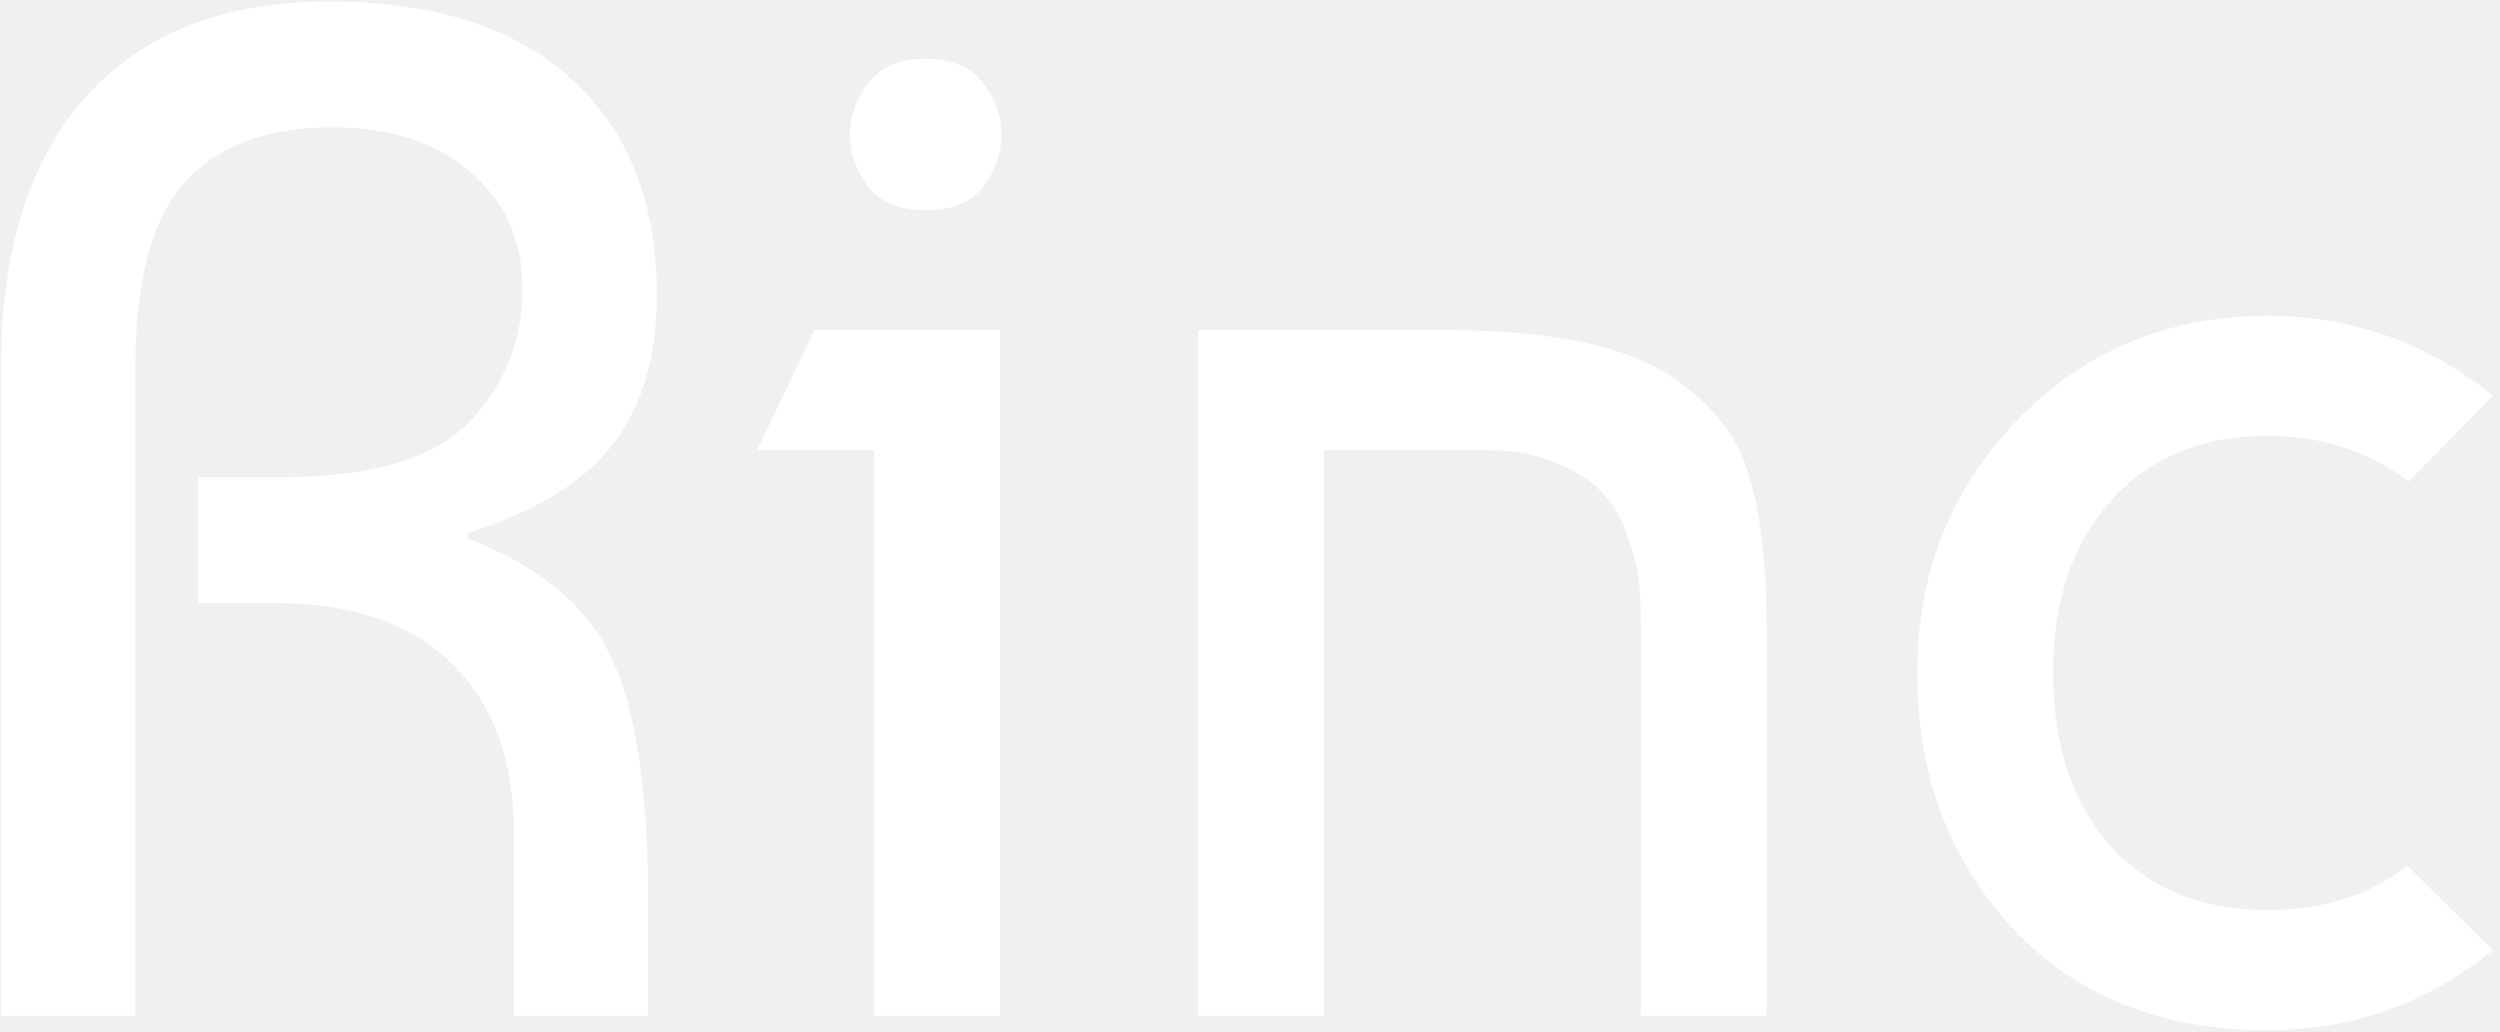
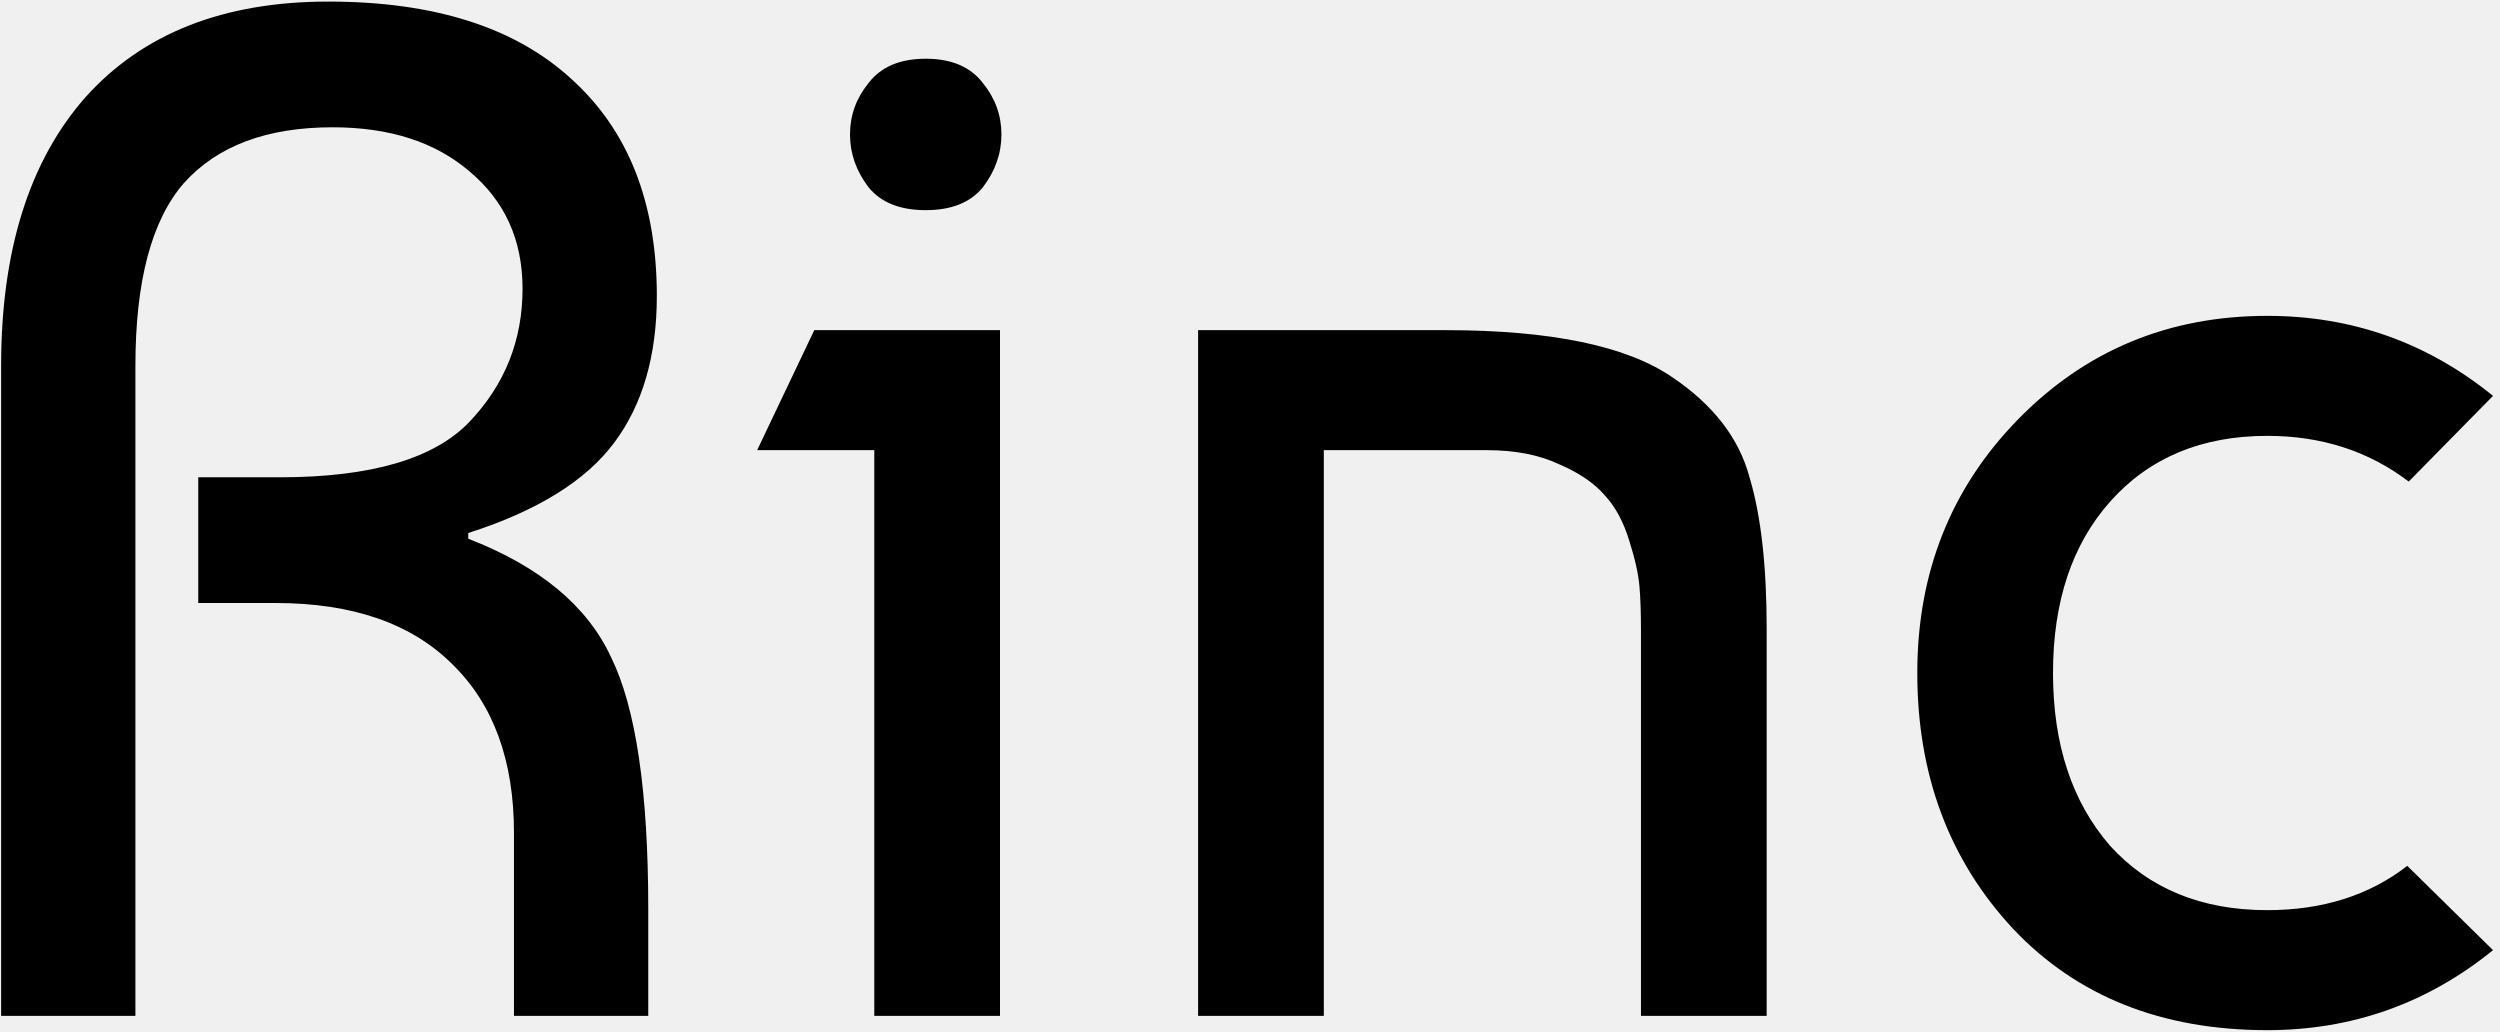
- <svg xmlns="http://www.w3.org/2000/svg" width="315" height="130" viewBox="0 0 315 130">
-   <path d="M0.141 127.999V46.099C0.141 31.579 3.681 20.299 10.761 12.259C17.961 4.219 28.161 0.199 41.361 0.199C54.681 0.199 64.881 3.439 71.961 9.919C79.161 16.399 82.761 25.519 82.761 37.279C82.761 44.839 80.961 51.019 77.361 55.819C73.761 60.619 67.641 64.399 59.001 67.159V67.879C68.001 71.359 74.001 76.339 77.001 82.819C80.121 89.179 81.681 99.739 81.681 114.499V127.999H64.761V104.959C64.761 95.839 62.181 88.759 57.021 83.719C51.861 78.559 44.421 75.979 34.701 75.979H24.981V60.139H35.241C46.761 60.139 54.741 57.799 59.181 53.119C63.621 48.439 65.841 42.859 65.841 36.379C65.841 30.259 63.621 25.339 59.181 21.619C54.861 17.899 49.101 16.039 41.901 16.039C33.621 16.039 27.381 18.379 23.181 23.059C19.101 27.739 17.061 35.419 17.061 46.099V127.999H0.141ZM126 127.999H110.16V56.719H95.4L102.6 41.599H126V127.999ZM109.44 23.599C107.88 21.559 107.1 19.339 107.1 16.939C107.1 14.539 107.88 12.379 109.44 10.459C111 8.419 113.4 7.399 116.64 7.399C119.88 7.399 122.28 8.419 123.84 10.459C125.4 12.379 126.18 14.539 126.18 16.939C126.18 19.339 125.4 21.559 123.84 23.599C122.28 25.519 119.88 26.479 116.64 26.479C113.4 26.479 111 25.519 109.44 23.599ZM150.961 41.599H182.101C195.421 41.599 204.961 43.579 210.721 47.539C215.881 51.019 219.121 55.219 220.441 60.139C221.881 64.939 222.601 71.299 222.601 79.219V127.999H206.761V79.399C206.761 77.239 206.701 75.439 206.581 73.999C206.461 72.439 206.041 70.519 205.321 68.239C204.601 65.839 203.581 63.919 202.261 62.479C200.941 60.919 199.021 59.599 196.501 58.519C193.981 57.319 190.921 56.719 187.321 56.719H166.801V127.999H150.961V41.599ZM303.319 109.099L314.119 119.719C305.839 126.439 296.359 129.799 285.679 129.799C272.359 129.799 261.679 125.539 253.639 117.019C245.599 108.379 241.579 97.639 241.579 84.799C241.579 72.199 245.779 61.579 254.179 52.939C262.699 44.179 273.199 39.799 285.679 39.799C296.359 39.799 305.839 43.159 314.119 49.879L303.499 60.679C298.459 56.839 292.519 54.919 285.679 54.919C277.399 54.919 270.799 57.679 265.879 63.199C261.079 68.599 258.679 75.799 258.679 84.799C258.679 93.799 261.079 101.059 265.879 106.579C270.799 111.979 277.399 114.679 285.679 114.679C292.639 114.679 298.519 112.819 303.319 109.099Z" fill="#ffffff" />
+ <svg xmlns="http://www.w3.org/2000/svg" viewBox="0 0 315 130" id="rakus_icon">
+   <path d="M0.141 127.999V46.099C0.141 31.579 3.681 20.299 10.761 12.259C17.961 4.219 28.161 0.199 41.361 0.199C54.681 0.199 64.881 3.439 71.961 9.919C79.161 16.399 82.761 25.519 82.761 37.279C82.761 44.839 80.961 51.019 77.361 55.819C73.761 60.619 67.641 64.399 59.001 67.159V67.879C68.001 71.359 74.001 76.339 77.001 82.819C80.121 89.179 81.681 99.739 81.681 114.499V127.999H64.761V104.959C64.761 95.839 62.181 88.759 57.021 83.719C51.861 78.559 44.421 75.979 34.701 75.979H24.981V60.139H35.241C46.761 60.139 54.741 57.799 59.181 53.119C63.621 48.439 65.841 42.859 65.841 36.379C65.841 30.259 63.621 25.339 59.181 21.619C54.861 17.899 49.101 16.039 41.901 16.039C33.621 16.039 27.381 18.379 23.181 23.059C19.101 27.739 17.061 35.419 17.061 46.099V127.999H0.141ZM126 127.999H110.16V56.719H95.4L102.6 41.599H126V127.999ZM109.44 23.599C107.88 21.559 107.1 19.339 107.1 16.939C107.1 14.539 107.88 12.379 109.44 10.459C111 8.419 113.4 7.399 116.64 7.399C119.88 7.399 122.28 8.419 123.84 10.459C125.4 12.379 126.18 14.539 126.18 16.939C126.18 19.339 125.4 21.559 123.84 23.599C122.28 25.519 119.88 26.479 116.64 26.479C113.4 26.479 111 25.519 109.44 23.599ZM150.961 41.599H182.101C195.421 41.599 204.961 43.579 210.721 47.539C215.881 51.019 219.121 55.219 220.441 60.139C221.881 64.939 222.601 71.299 222.601 79.219V127.999H206.761V79.399C206.761 77.239 206.701 75.439 206.581 73.999C206.461 72.439 206.041 70.519 205.321 68.239C204.601 65.839 203.581 63.919 202.261 62.479C200.941 60.919 199.021 59.599 196.501 58.519C193.981 57.319 190.921 56.719 187.321 56.719H166.801V127.999H150.961V41.599ZM303.319 109.099L314.119 119.719C305.839 126.439 296.359 129.799 285.679 129.799C272.359 129.799 261.679 125.539 253.639 117.019C245.599 108.379 241.579 97.639 241.579 84.799C241.579 72.199 245.779 61.579 254.179 52.939C262.699 44.179 273.199 39.799 285.679 39.799C296.359 39.799 305.839 43.159 314.119 49.879L303.499 60.679C298.459 56.839 292.519 54.919 285.679 54.919C277.399 54.919 270.799 57.679 265.879 63.199C261.079 68.599 258.679 75.799 258.679 84.799C258.679 93.799 261.079 101.059 265.879 106.579C270.799 111.979 277.399 114.679 285.679 114.679C292.639 114.679 298.519 112.819 303.319 109.099Z" />
</svg>
